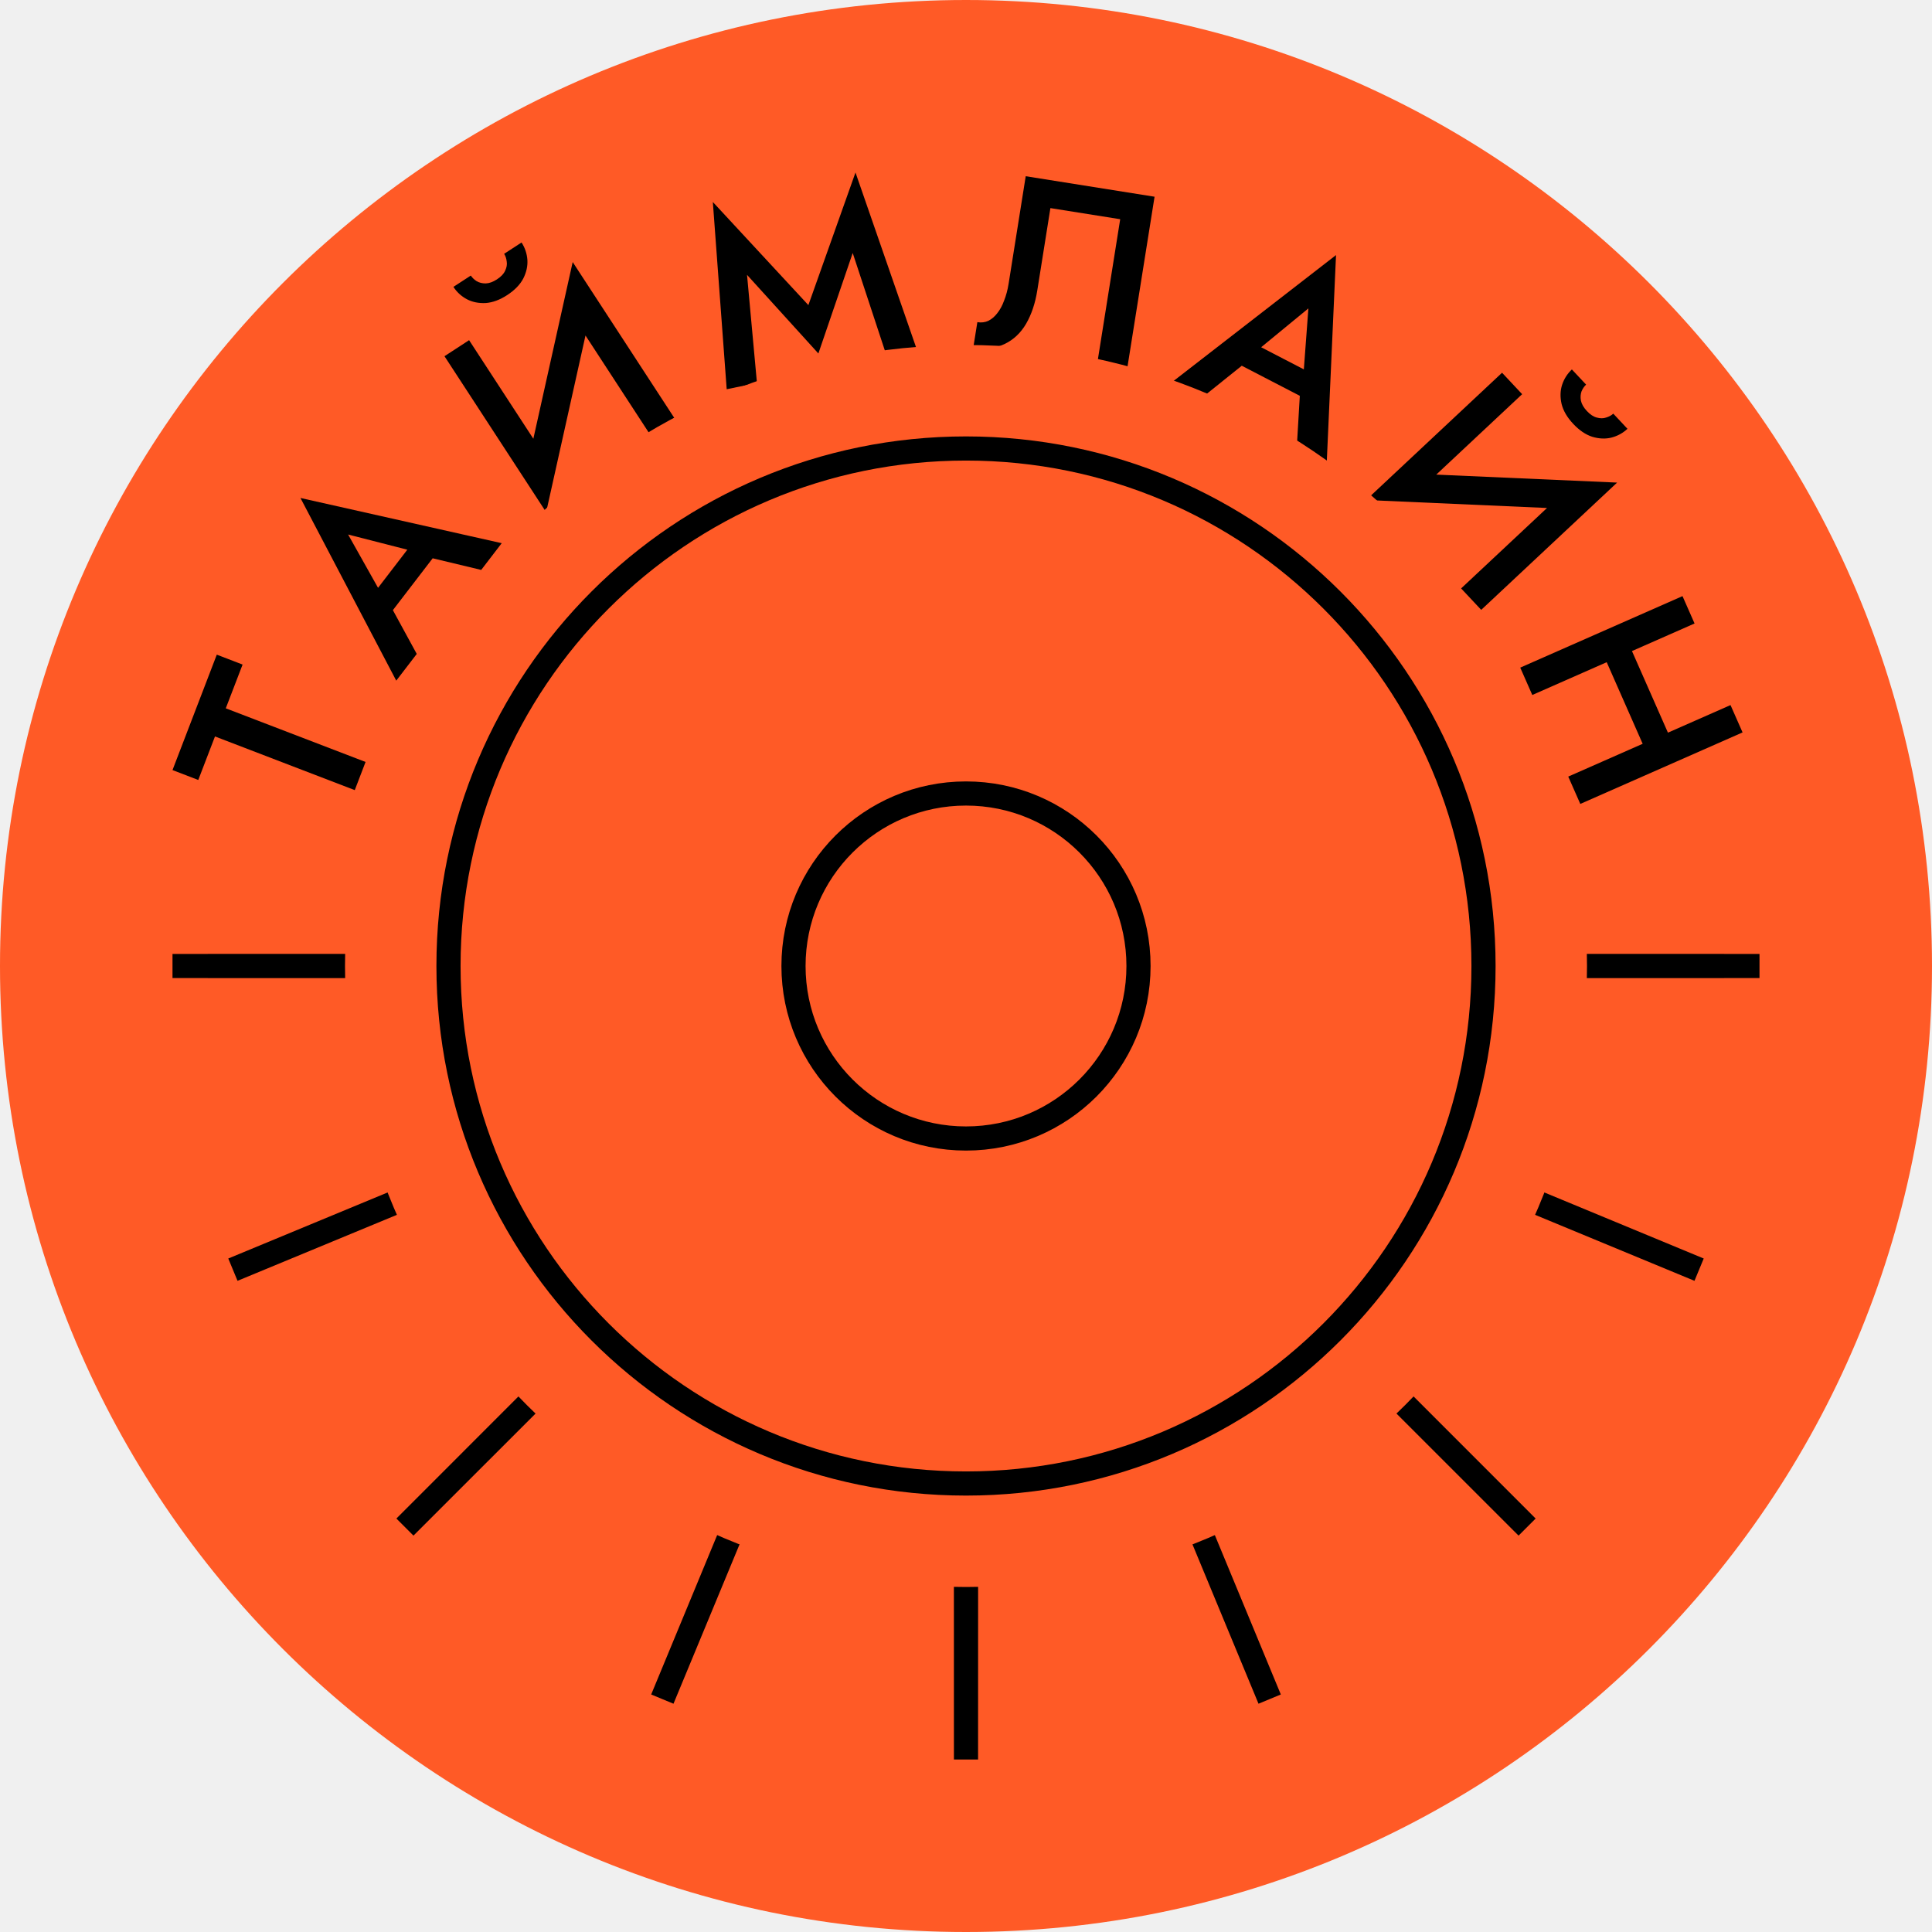
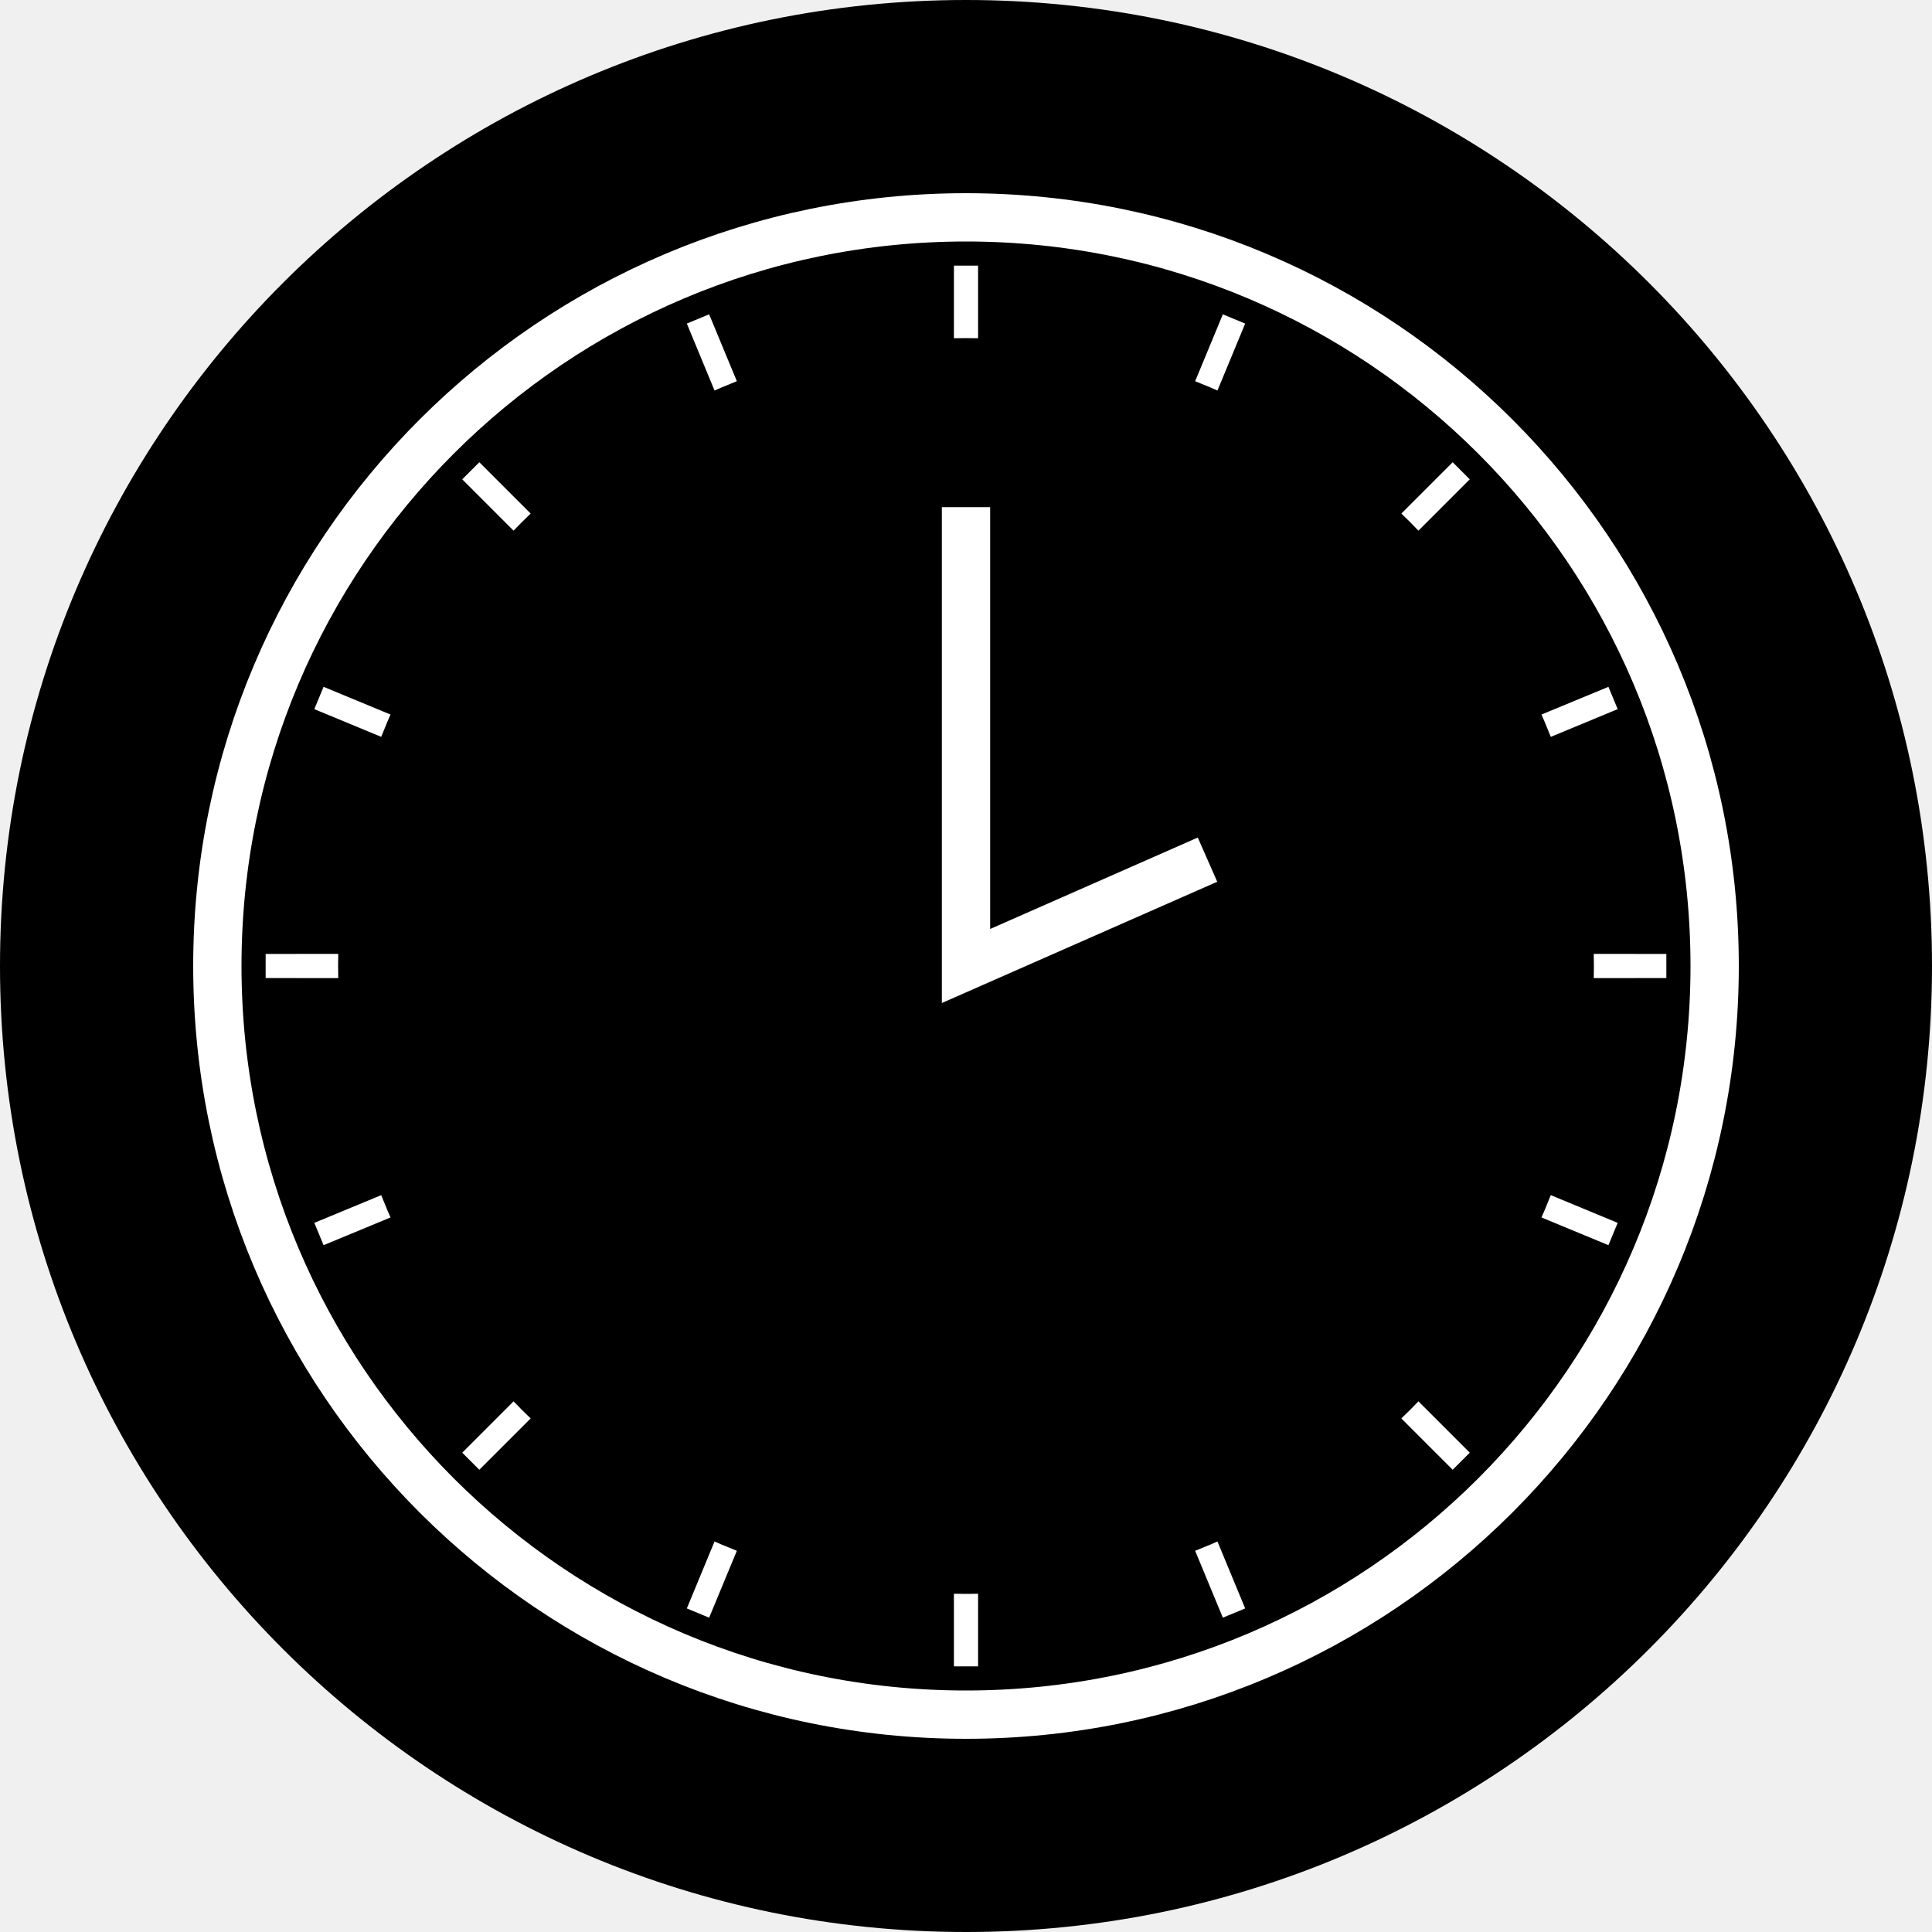
<svg xmlns="http://www.w3.org/2000/svg" width="80" height="80" viewBox="0 0 80 80" fill="none">
-   <circle cx="40" cy="40" r="40" fill="#FF5A26" />
-   <path d="M8.21 32.297L8.902 30.495L14.69 32.717L15.137 31.551L9.349 29.33L10.045 27.518L8.977 27.108L7.143 31.887L8.21 32.297Z" fill="black" />
-   <path d="M15.925 25.712L18.288 22.633L17.308 22.186L15.233 24.89L15.925 25.712ZM14.414 22.133L17.286 22.869L17.547 23.029L19.926 23.599L20.775 22.492L12.441 20.62L16.408 28.184L17.257 27.078L16.054 24.872L15.85 24.689L14.414 22.133Z" fill="black" />
-   <path d="M24.598 12.303L23.714 10.851L21.731 19.757L22.615 21.209L24.598 12.303ZM19.424 14.086L18.405 14.75L22.615 21.209L22.878 19.384L19.424 14.086ZM23.714 10.851L23.468 12.702L26.905 17.974L27.924 17.31L23.714 10.851ZM18.775 11.879C18.916 12.096 19.102 12.267 19.334 12.391C19.562 12.51 19.821 12.562 20.112 12.548C20.399 12.527 20.695 12.418 21 12.22C21.31 12.017 21.533 11.789 21.667 11.534C21.798 11.274 21.855 11.015 21.838 10.759C21.818 10.497 21.737 10.257 21.596 10.041L20.875 10.51C20.932 10.598 20.968 10.704 20.982 10.829C21.002 10.949 20.981 11.076 20.917 11.209C20.86 11.338 20.746 11.459 20.576 11.569C20.412 11.676 20.256 11.732 20.109 11.736C19.967 11.736 19.842 11.705 19.735 11.642C19.632 11.575 19.553 11.498 19.495 11.41L18.775 11.879Z" fill="black" />
-   <path d="M30.933 11.381L33.887 14.637L35.309 10.476L36.717 14.748L37.97 14.49L35.424 7.143L33.473 12.634L29.517 8.364L30.091 16.117L31.344 15.859L30.933 11.381Z" fill="black" />
-   <path d="M47.808 8.146L42.473 7.297L41.764 11.751C41.723 12.007 41.661 12.238 41.579 12.444C41.504 12.652 41.408 12.828 41.293 12.972C41.186 13.111 41.063 13.215 40.925 13.285C40.787 13.348 40.636 13.367 40.47 13.34L40.303 14.386C40.807 14.467 41.24 14.419 41.601 14.243C41.968 14.067 42.264 13.789 42.488 13.407C42.713 13.018 42.867 12.557 42.952 12.025L43.495 8.617L46.385 9.077L45.41 15.2L46.653 15.397L47.808 8.146Z" fill="black" />
-   <path d="M50.919 14.885L54.365 16.671L54.634 15.629L51.607 14.06L50.919 14.885ZM54.178 12.77L53.957 15.727L53.845 16.011L53.701 18.453L54.94 19.096L55.322 10.562L48.57 15.794L49.809 16.436L51.769 14.864L51.913 14.632L54.178 12.77Z" fill="black" />
-   <path d="M65.685 21.106L66.961 19.983L57.846 19.581L56.57 20.704L65.685 21.106ZM63.029 16.322L62.197 15.434L56.57 20.704L58.413 20.645L63.029 16.322ZM66.961 19.983L65.096 20.063L60.502 24.365L61.334 25.253L66.961 19.983ZM65.088 15.298C64.9 15.475 64.764 15.688 64.682 15.938C64.604 16.183 64.598 16.447 64.663 16.731C64.733 17.011 64.892 17.283 65.141 17.548C65.394 17.819 65.658 17.998 65.932 18.086C66.212 18.17 66.476 18.181 66.725 18.12C66.98 18.054 67.201 17.932 67.39 17.756L66.802 17.128C66.726 17.2 66.627 17.253 66.508 17.289C66.392 17.33 66.264 17.33 66.122 17.291C65.984 17.257 65.846 17.166 65.708 17.018C65.574 16.875 65.492 16.731 65.462 16.587C65.437 16.447 65.446 16.319 65.489 16.202C65.537 16.09 65.6 15.998 65.677 15.926L65.088 15.298Z" fill="black" />
-   <path d="M66.23 26.739L68.341 31.529L69.387 31.067L67.276 26.278L66.23 26.739ZM71.657 29.196L64.938 32.157L65.437 33.289L72.156 30.328L71.657 29.196ZM69.669 24.684L62.95 27.645L63.449 28.778L70.168 25.817L69.669 24.684Z" fill="black" />
-   <path d="M40.032 39.994L72.857 40L40.032 40.006L70.356 52.574L40.028 40.018L63.234 63.233L40.019 40.027L52.574 70.356L40.007 40.032L40 72.857L39.994 40.032L27.426 70.356L39.982 40.027L16.767 63.233L39.973 40.018L9.644 52.574L39.968 40.006L7.143 40L39.968 39.994" stroke="black" />
-   <circle cx="40" cy="40" r="25.714" fill="#FF5A26" />
-   <circle cx="40" cy="40" r="7.143" stroke="black" />
-   <circle cx="40" cy="40" r="21.429" stroke="black" />
+   <circle cx="40" cy="40" r="40" fill="black" />
+   <circle cx="40" cy="40" r="31" stroke="white" stroke-width="2" />
+   <path d="M40 11L40.006 39.971L51.098 13.207L40.016 39.976L60.506 19.494L40.024 39.984L66.793 28.902L40.029 39.994L69 40L40.029 40.006L66.793 51.098L40.024 40.016L60.506 60.506L40.016 40.024L51.098 66.793L40.006 40.029L40 69L39.994 40.029L28.902 66.793L39.984 40.024L19.494 60.506L39.976 40.016L13.207 51.098L39.971 40.006L11 40L39.971 39.994L13.207 28.902L39.976 39.984L19.494 19.494L39.984 39.976L28.902 13.207L39.994 39.971L40 11Z" fill="#F0C3D2" stroke="white" />
+   <circle cx="40" cy="40" r="26" fill="black" />
+   <path d="M40 21V40L50 35.596" stroke="white" stroke-width="2" />
</svg>
